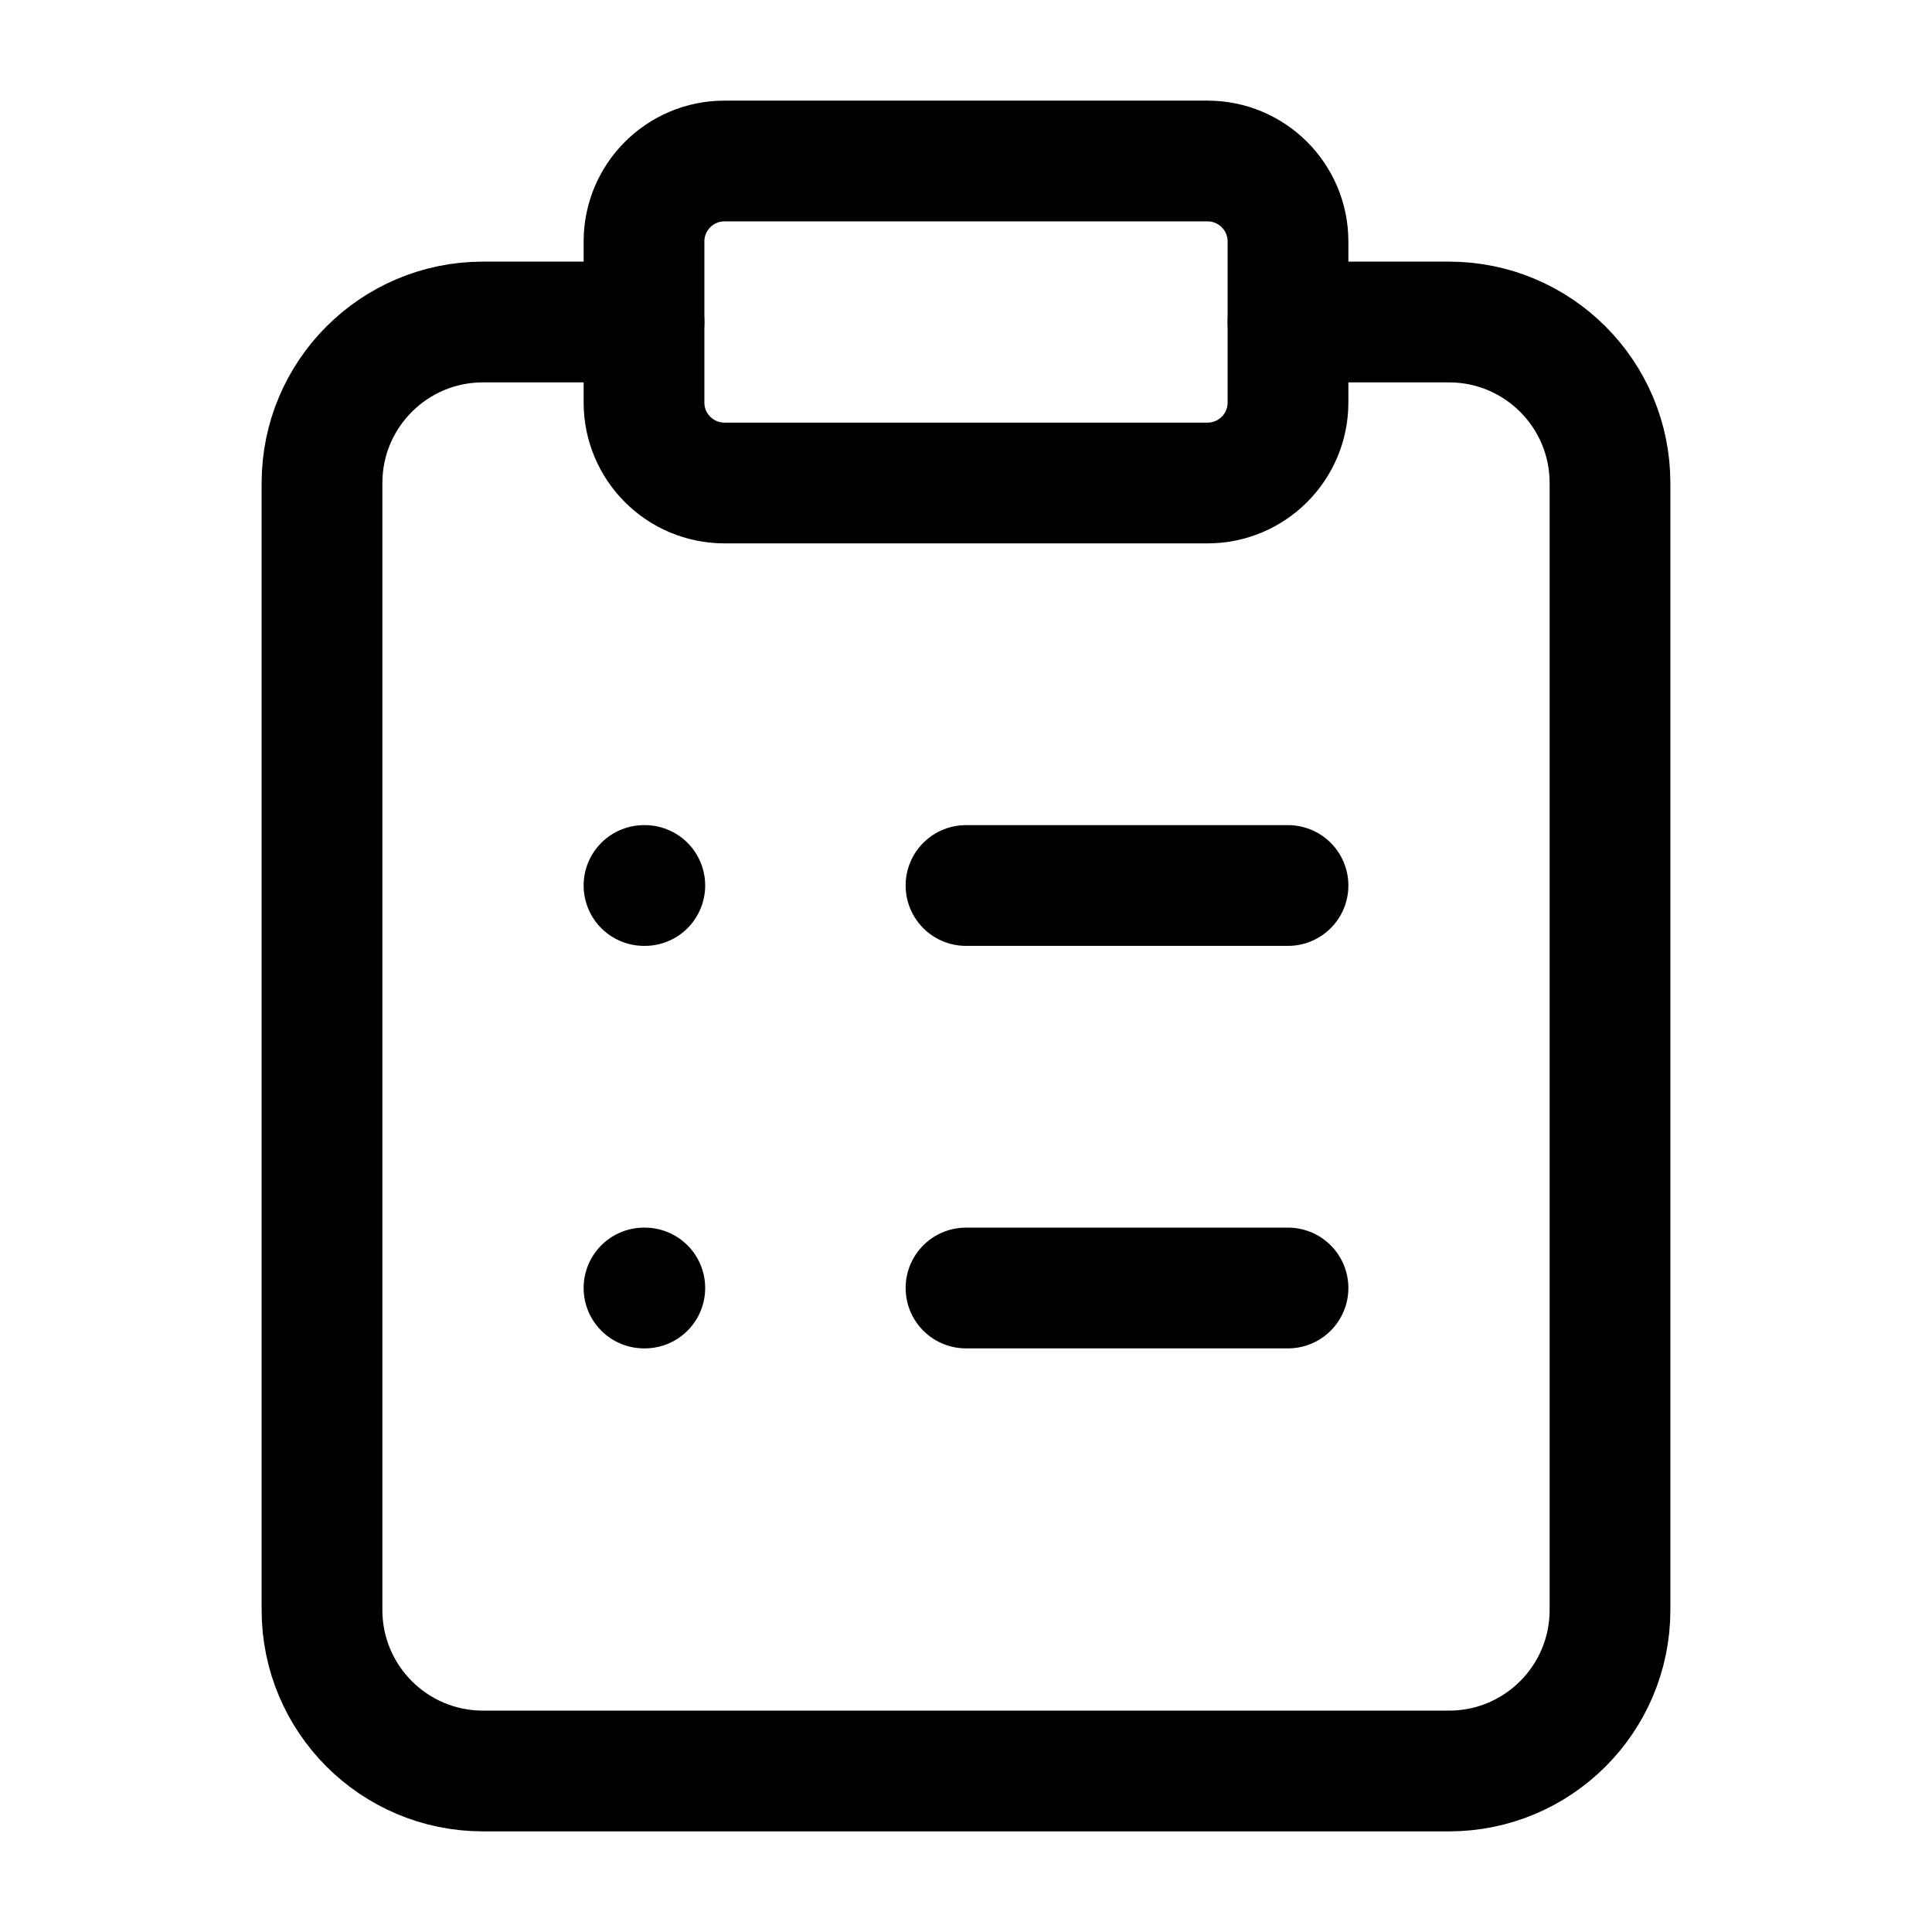
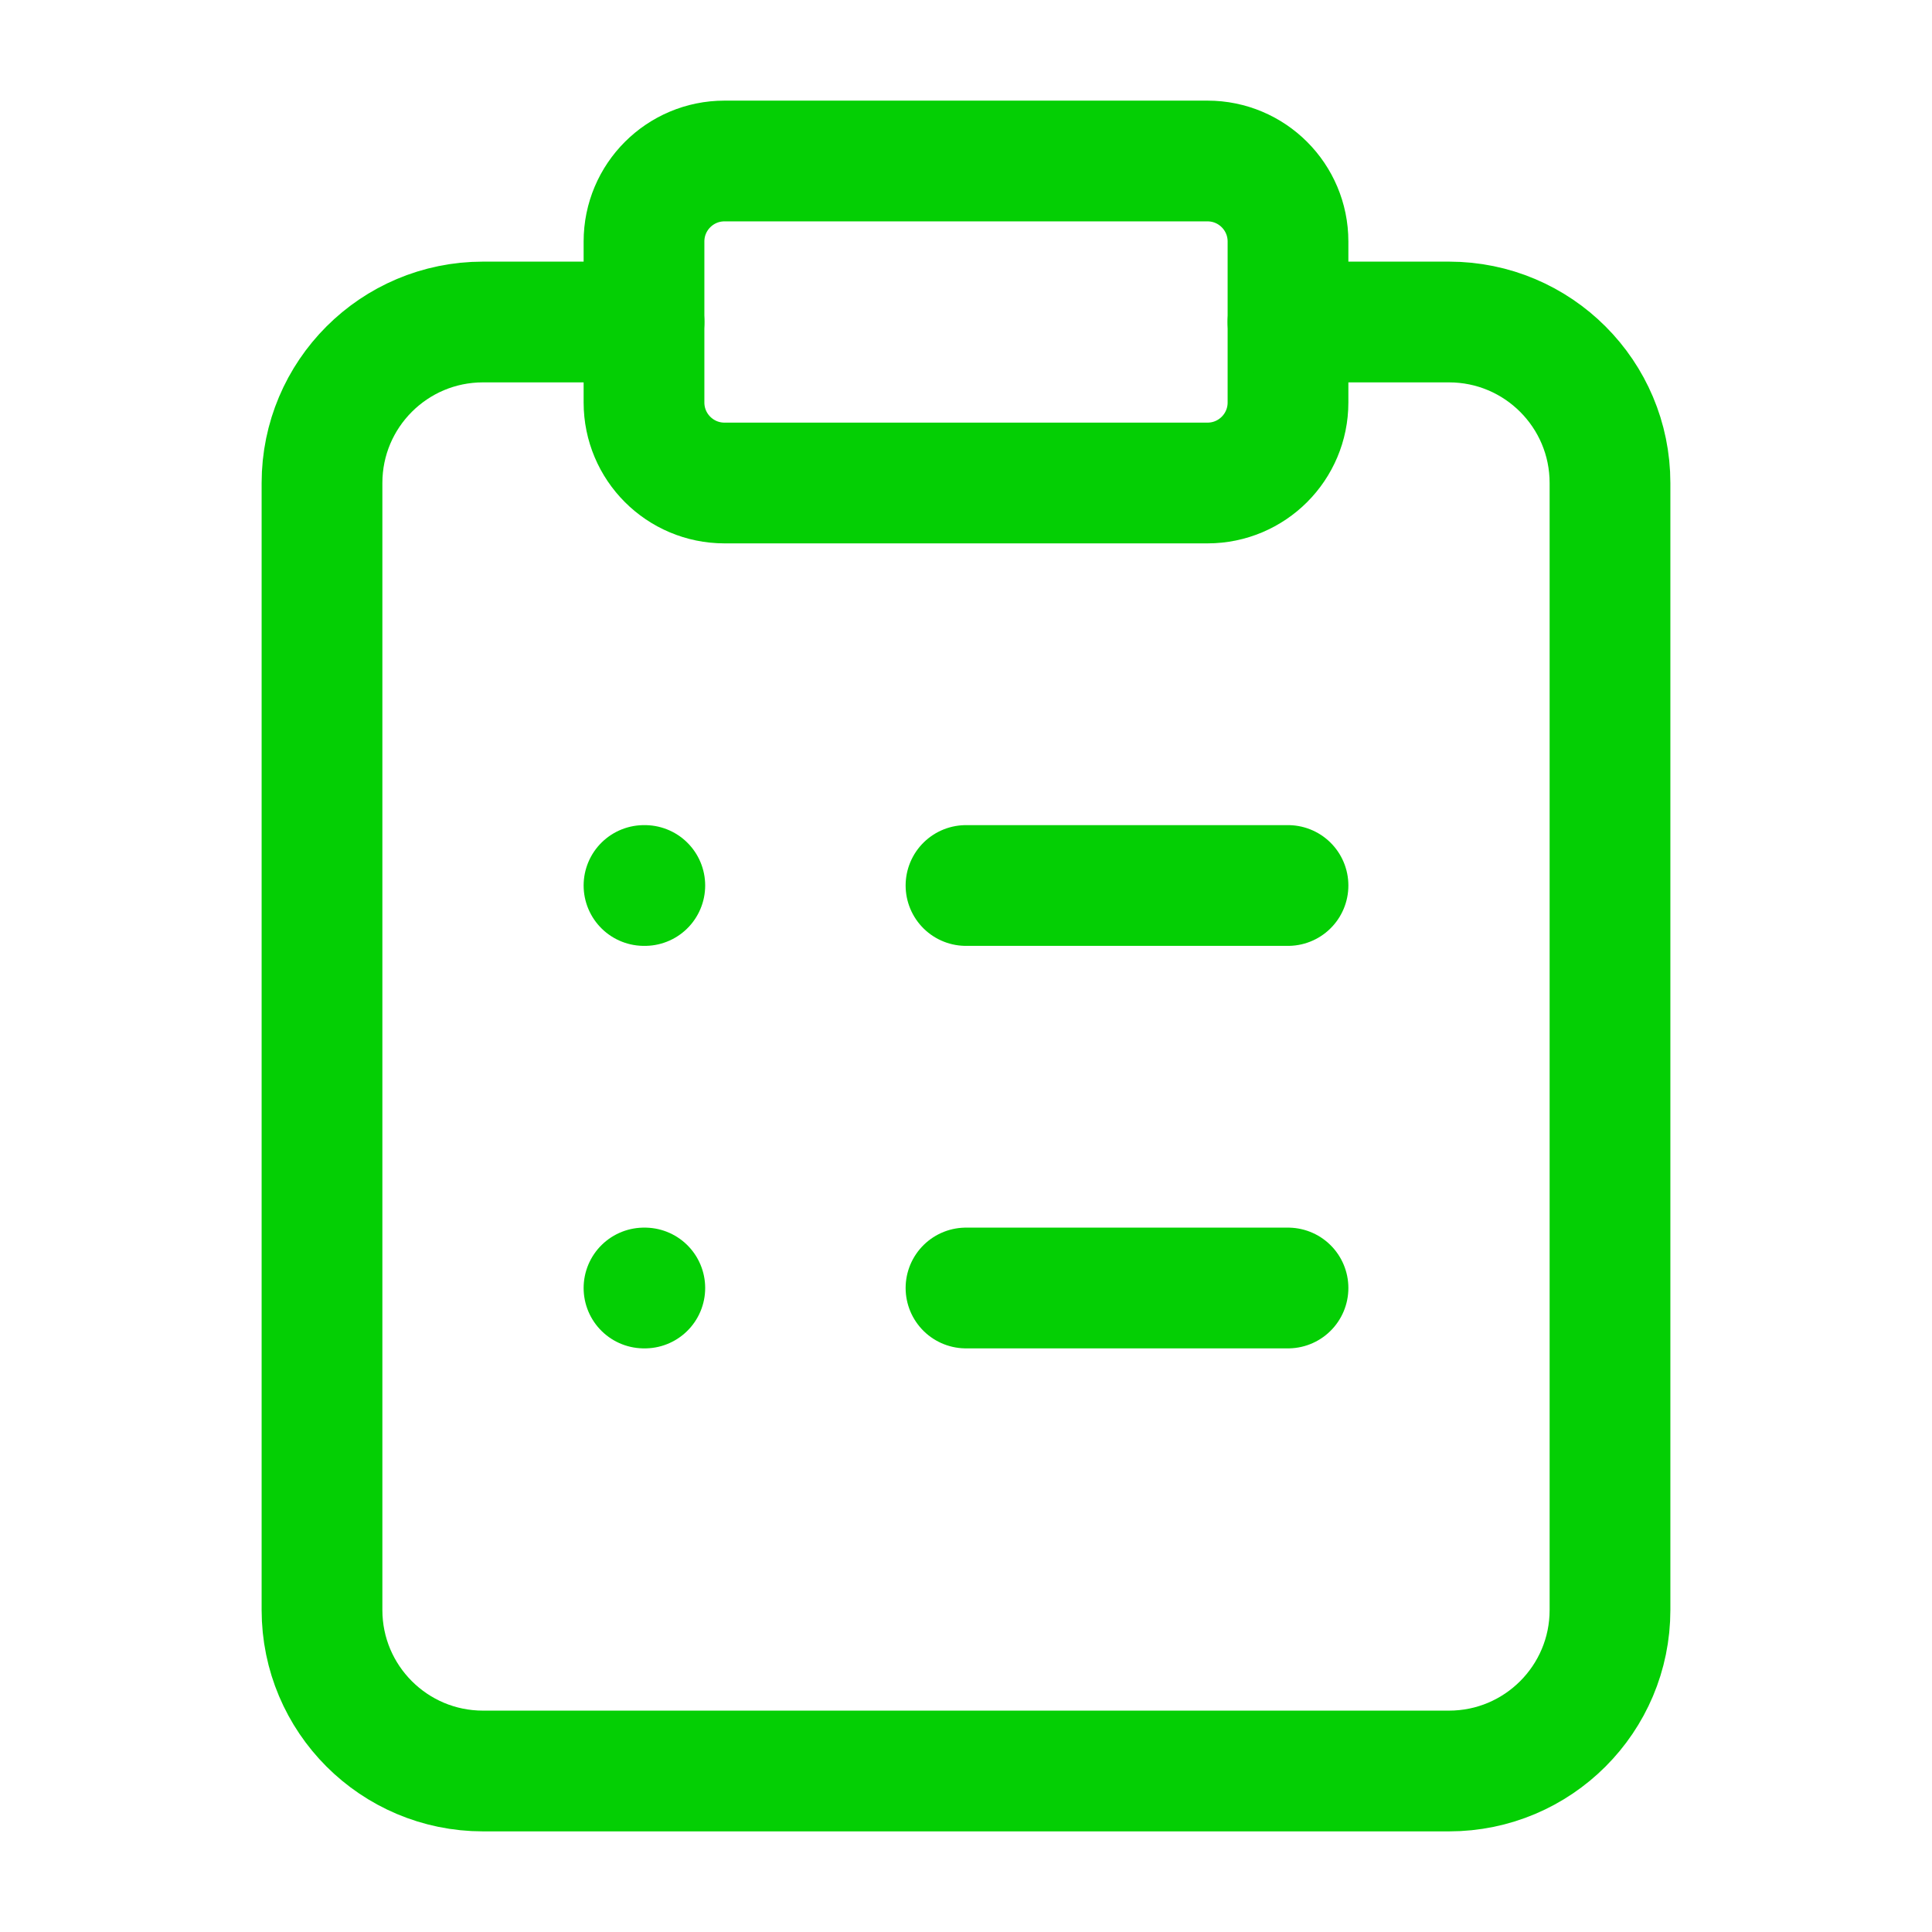
- <svg xmlns="http://www.w3.org/2000/svg" width="32" height="32" viewBox="0 0 24 24" fill="none" stroke="currentColor" stroke-width="1.5" stroke-linecap="round" stroke-linejoin="round" class="lucide lucide-clipboard-list" data-lov-id="src/pages/EnterpriseAdmin.tsx:66:18" data-lov-name="ClipboardList" data-component-path="src/pages/EnterpriseAdmin.tsx" data-component-line="66" data-component-file="EnterpriseAdmin.tsx" data-component-name="ClipboardList" data-component-content="%7B%7D">
+ <svg xmlns="http://www.w3.org/2000/svg" width="32" height="32" viewBox="0 0 24 24" fill="none" stroke="#04cf04" stroke-width="1.5" stroke-linecap="round" stroke-linejoin="round" class="lucide lucide-clipboard-list" data-lov-id="src/pages/EnterpriseAdmin.tsx:66:18" data-lov-name="ClipboardList" data-component-path="src/pages/EnterpriseAdmin.tsx" data-component-line="66" data-component-file="EnterpriseAdmin.tsx" data-component-name="ClipboardList" data-component-content="%7B%7D">
  <rect width="8" height="4" x="8" y="2" rx="1" ry="1" />
  <path d="M16 4h2a2 2 0 0 1 2 2v14a2 2 0 0 1-2 2H6a2 2 0 0 1-2-2V6a2 2 0 0 1 2-2h2" />
  <path d="M12 11h4" />
  <path d="M12 16h4" />
  <path d="M8 11h.01" />
  <path d="M8 16h.01" />
</svg>
